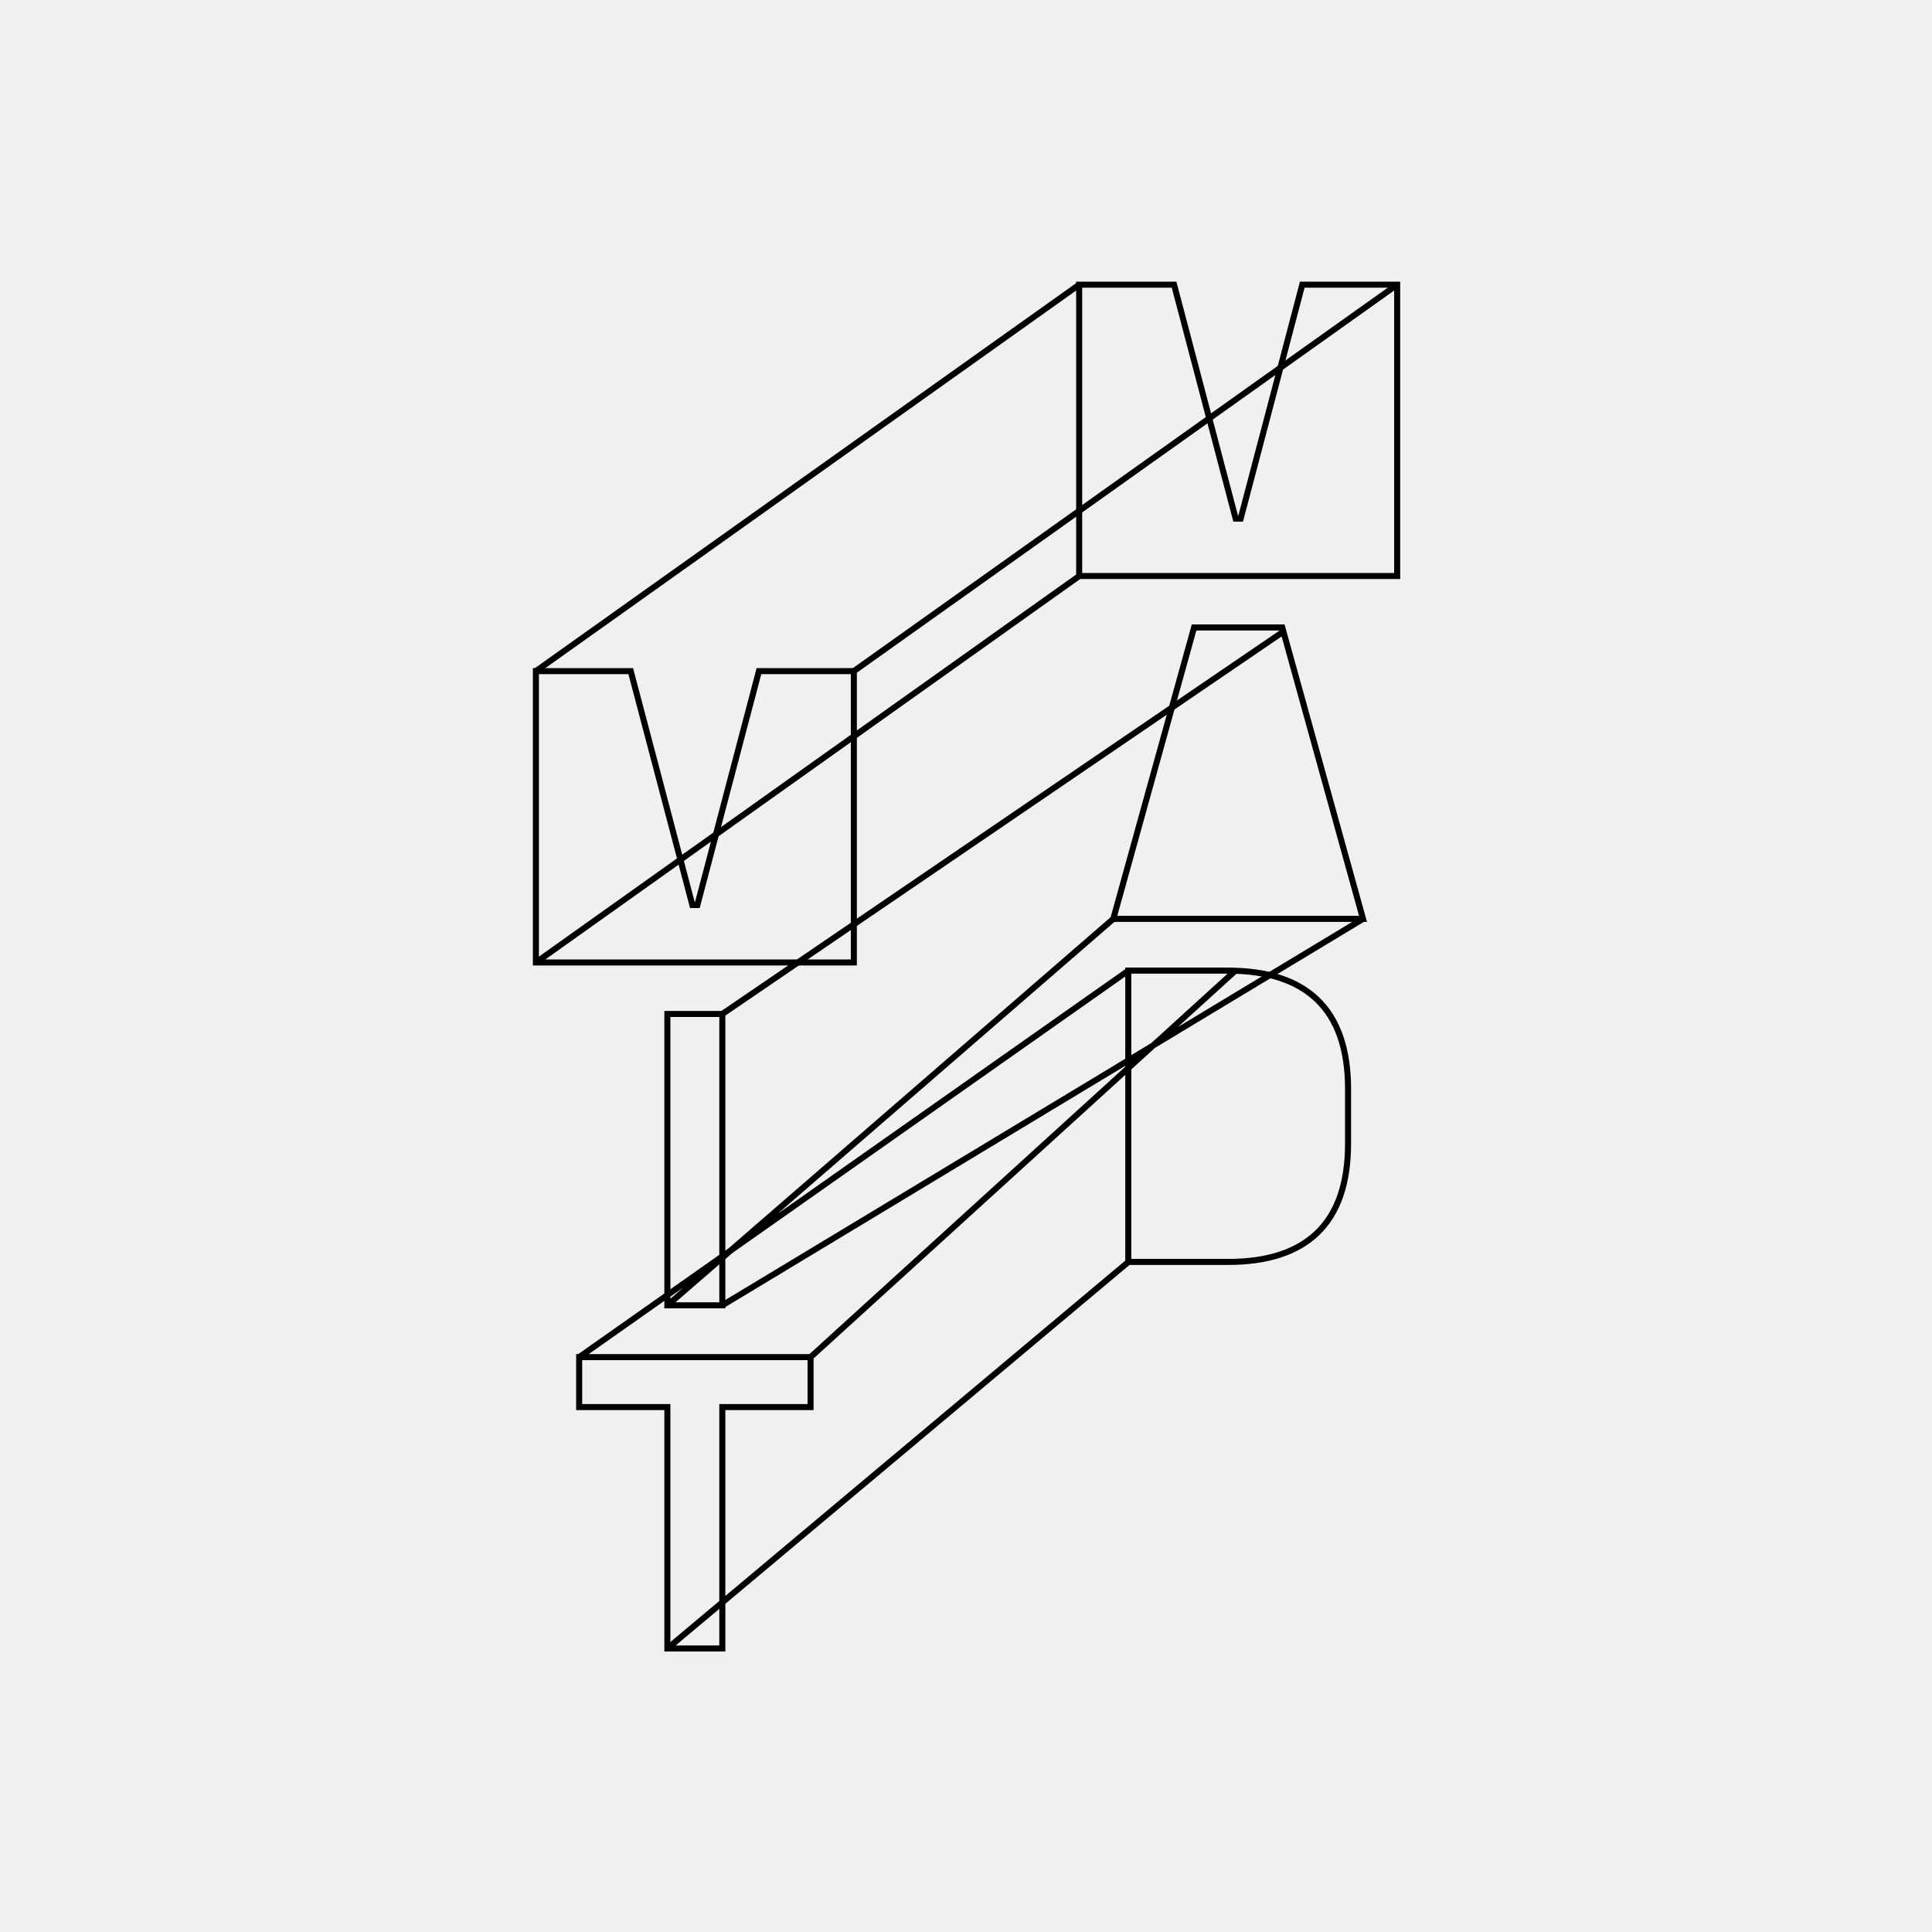
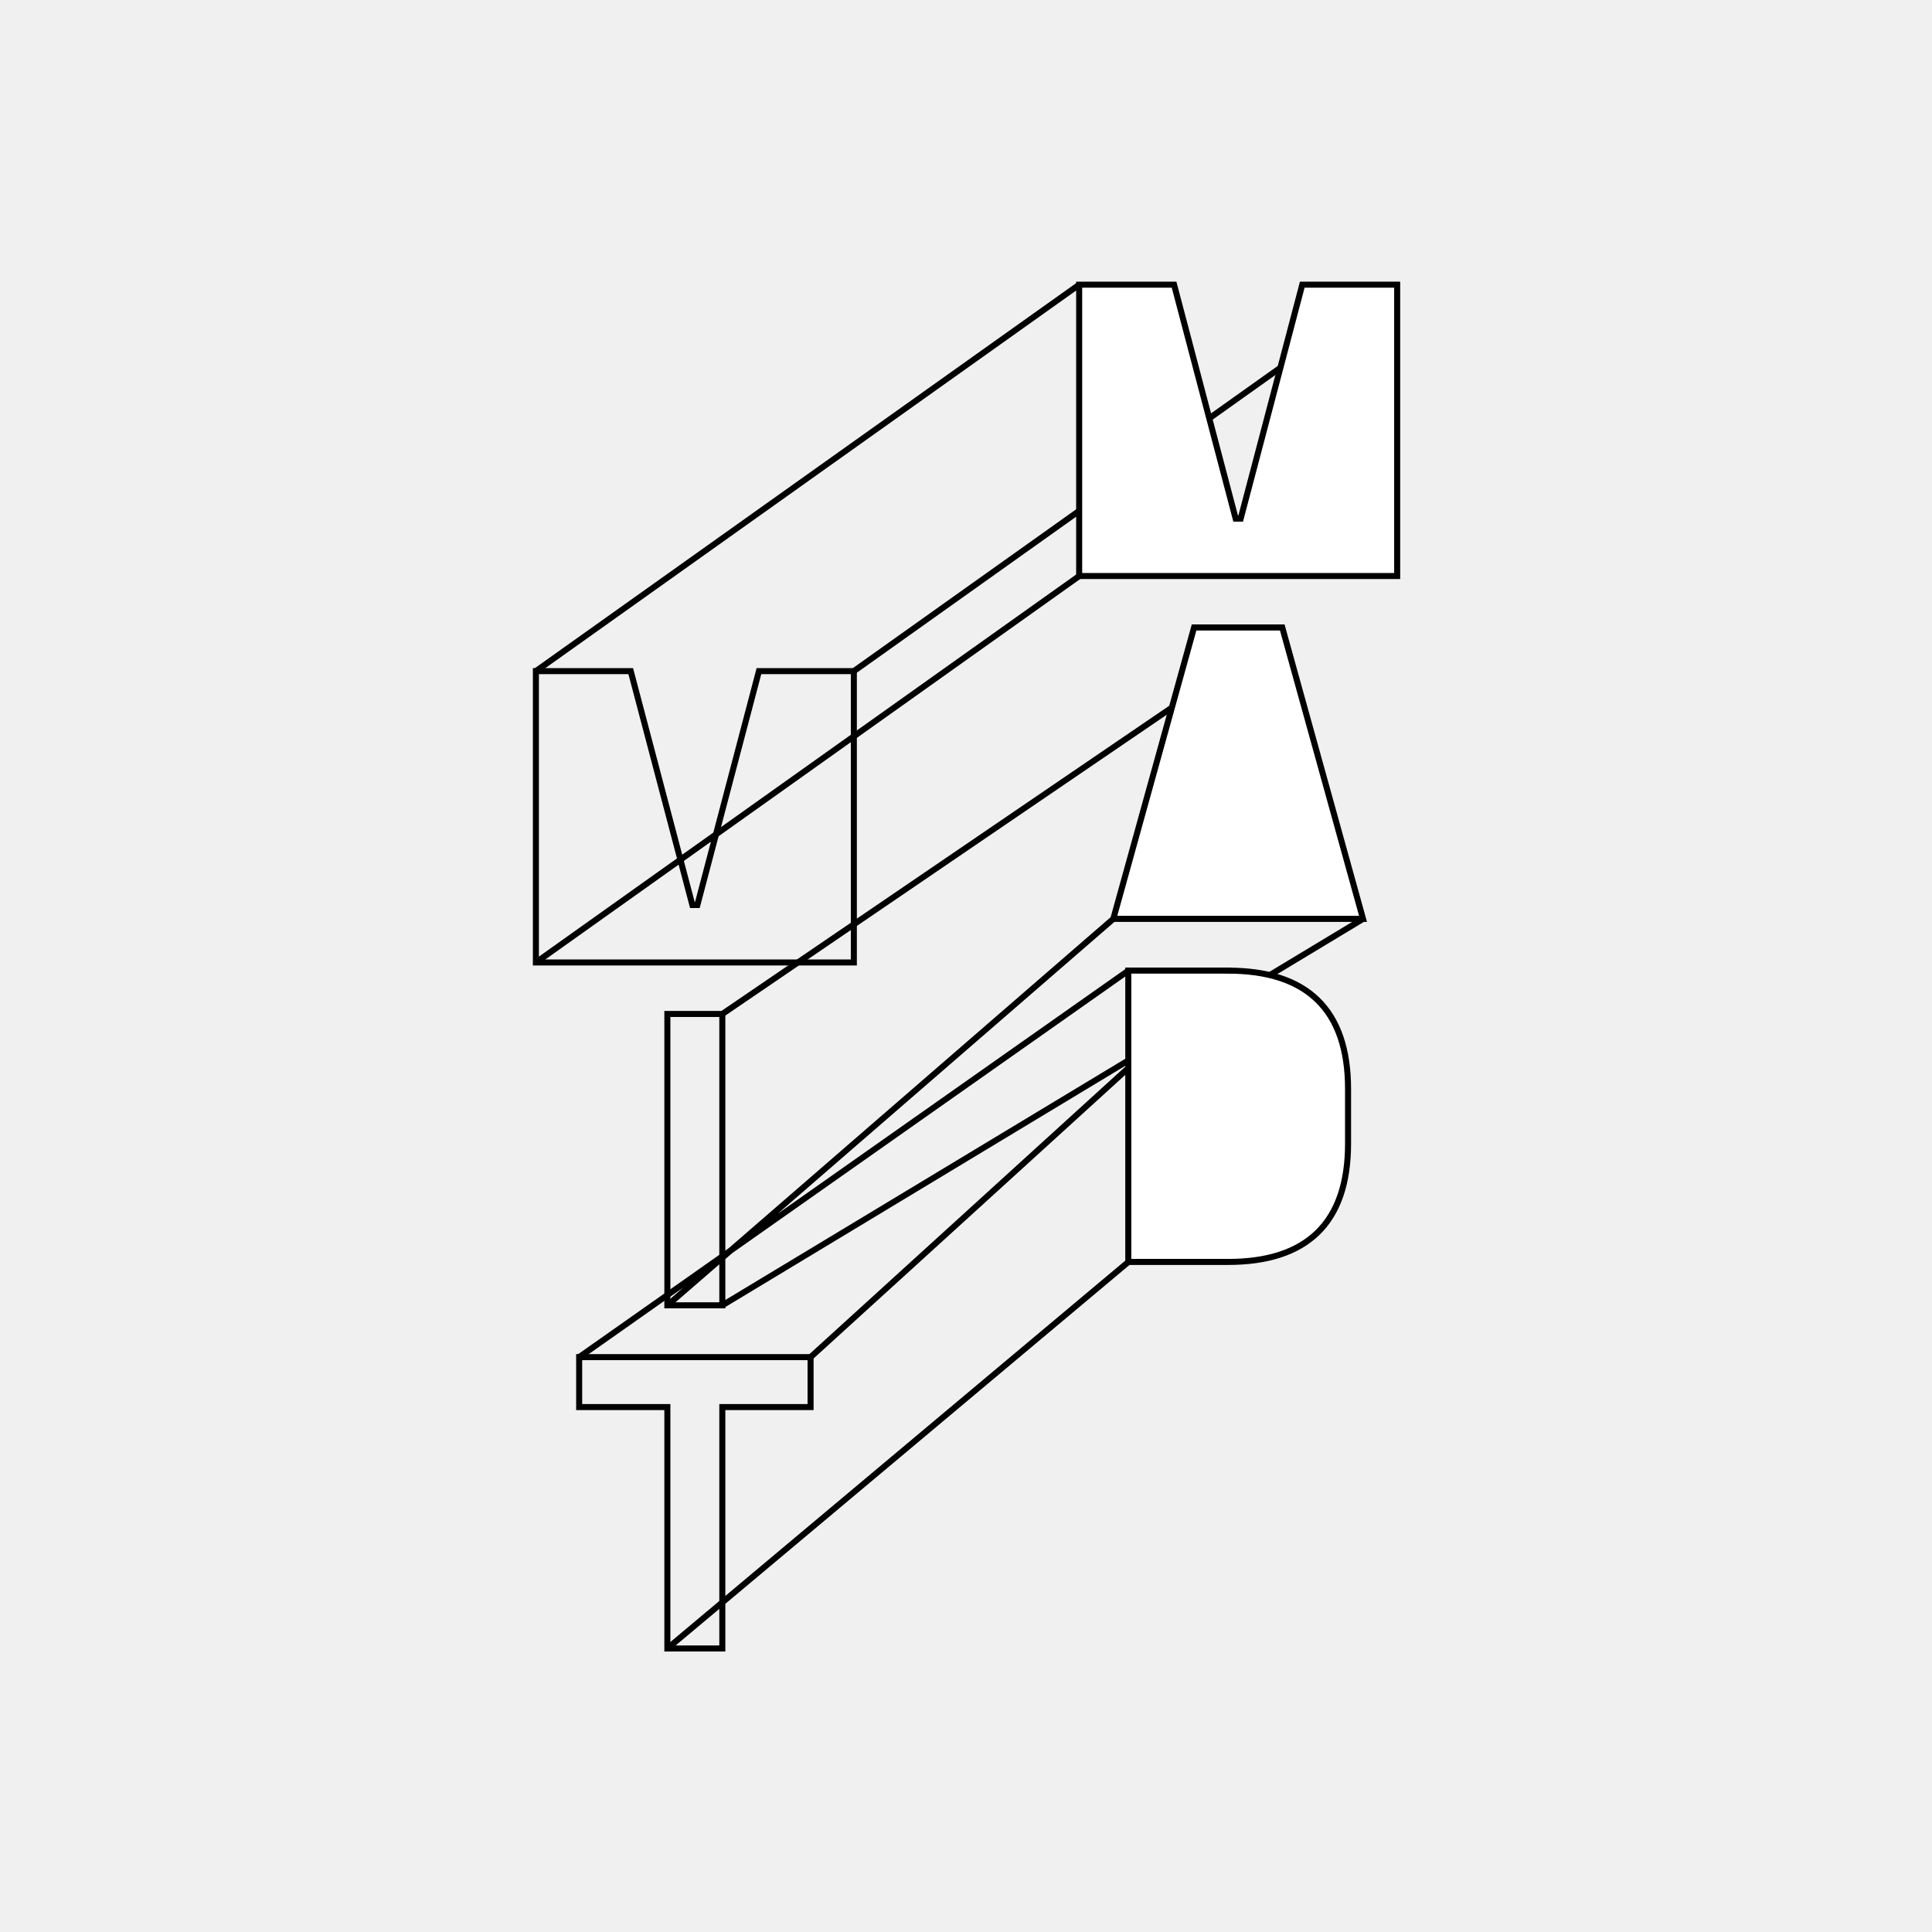
<svg xmlns="http://www.w3.org/2000/svg" id="Layer_1" viewBox="0 0 400 400">
  <defs>
-     <style>.cls-1{fill:none;stroke:#000;stroke-miterlimit:10;stroke-width:1.25px;}</style>
+     <style>.cls-1{fill:none;}.cls-1,.cls-2{stroke:#000;stroke-miterlimit:10;stroke-width:1.25px;}.cls-2{fill:#fff;}</style>
  </defs>
  <g>
    <polygon class="cls-1" points="167.82 280.98 167.82 291.32 149.55 291.32 149.55 341.3 138.17 341.3 138.17 291.32 119.91 291.32 119.91 280.98 167.82 280.98" />
    <rect class="cls-1" x="138.17" y="209.93" width="11.38" height="60.32" />
    <polygon class="cls-1" points="130.59 138.95 143.35 187.38 144.38 187.38 157.13 138.95 176.78 138.95 176.78 199.27 165.75 199.27 152.22 199.27 135.5 199.27 121.97 199.27 110.95 199.27 110.95 138.95 130.59 138.95" />
  </g>
  <path class="cls-1" d="M138.17,341.3l95.43-80.01m-65.78,19.69l87.93-80m-135.84,80l113.69-80.01m-95.43,69.29l92.32-80.01m-80.95,80.01l132.65-80.01m-132.65,19.69l115.93-79.01M110.95,199.27l112.49-80.01m-112.49,19.69L223.43,58.94m-46.65,80.01l112.49-80.01" />
  <g>
-     <path class="cls-1" d="M254.28,200.96c16.2,0,24.82,8.01,24.82,24.47v11.37c0,16.46-8.62,24.47-24.82,24.47h-20.68v-60.32h20.68Z" />
-     <polygon class="cls-1" points="265.48 129.91 282.2 190.24 270.48 190.24 242.22 190.24 230.5 190.24 247.22 129.91 265.48 129.91" />
-     <polygon class="cls-1" points="243.08 58.94 255.83 107.37 256.87 107.37 269.62 58.94 289.27 58.94 289.27 119.26 278.24 119.26 264.71 119.26 247.99 119.26 234.46 119.26 223.43 119.26 223.43 58.94 243.08 58.94" />
+     <path class="cls-2" d="M254.28,200.96c16.2,0,24.82,8.01,24.82,24.47v11.37c0,16.46-8.62,24.47-24.82,24.47h-20.68v-60.32h20.68Z" />
+     <polygon class="cls-2" points="265.48 129.91 282.2 190.24 270.48 190.24 242.22 190.24 230.5 190.24 247.22 129.91 265.48 129.91" />
+     <polygon class="cls-2" points="243.08 58.94 255.83 107.37 256.87 107.37 269.62 58.94 289.27 58.94 289.27 119.26 278.24 119.26 264.71 119.26 247.99 119.26 234.46 119.26 223.43 119.26 223.43 58.94 243.08 58.94" />
  </g>
</svg>
